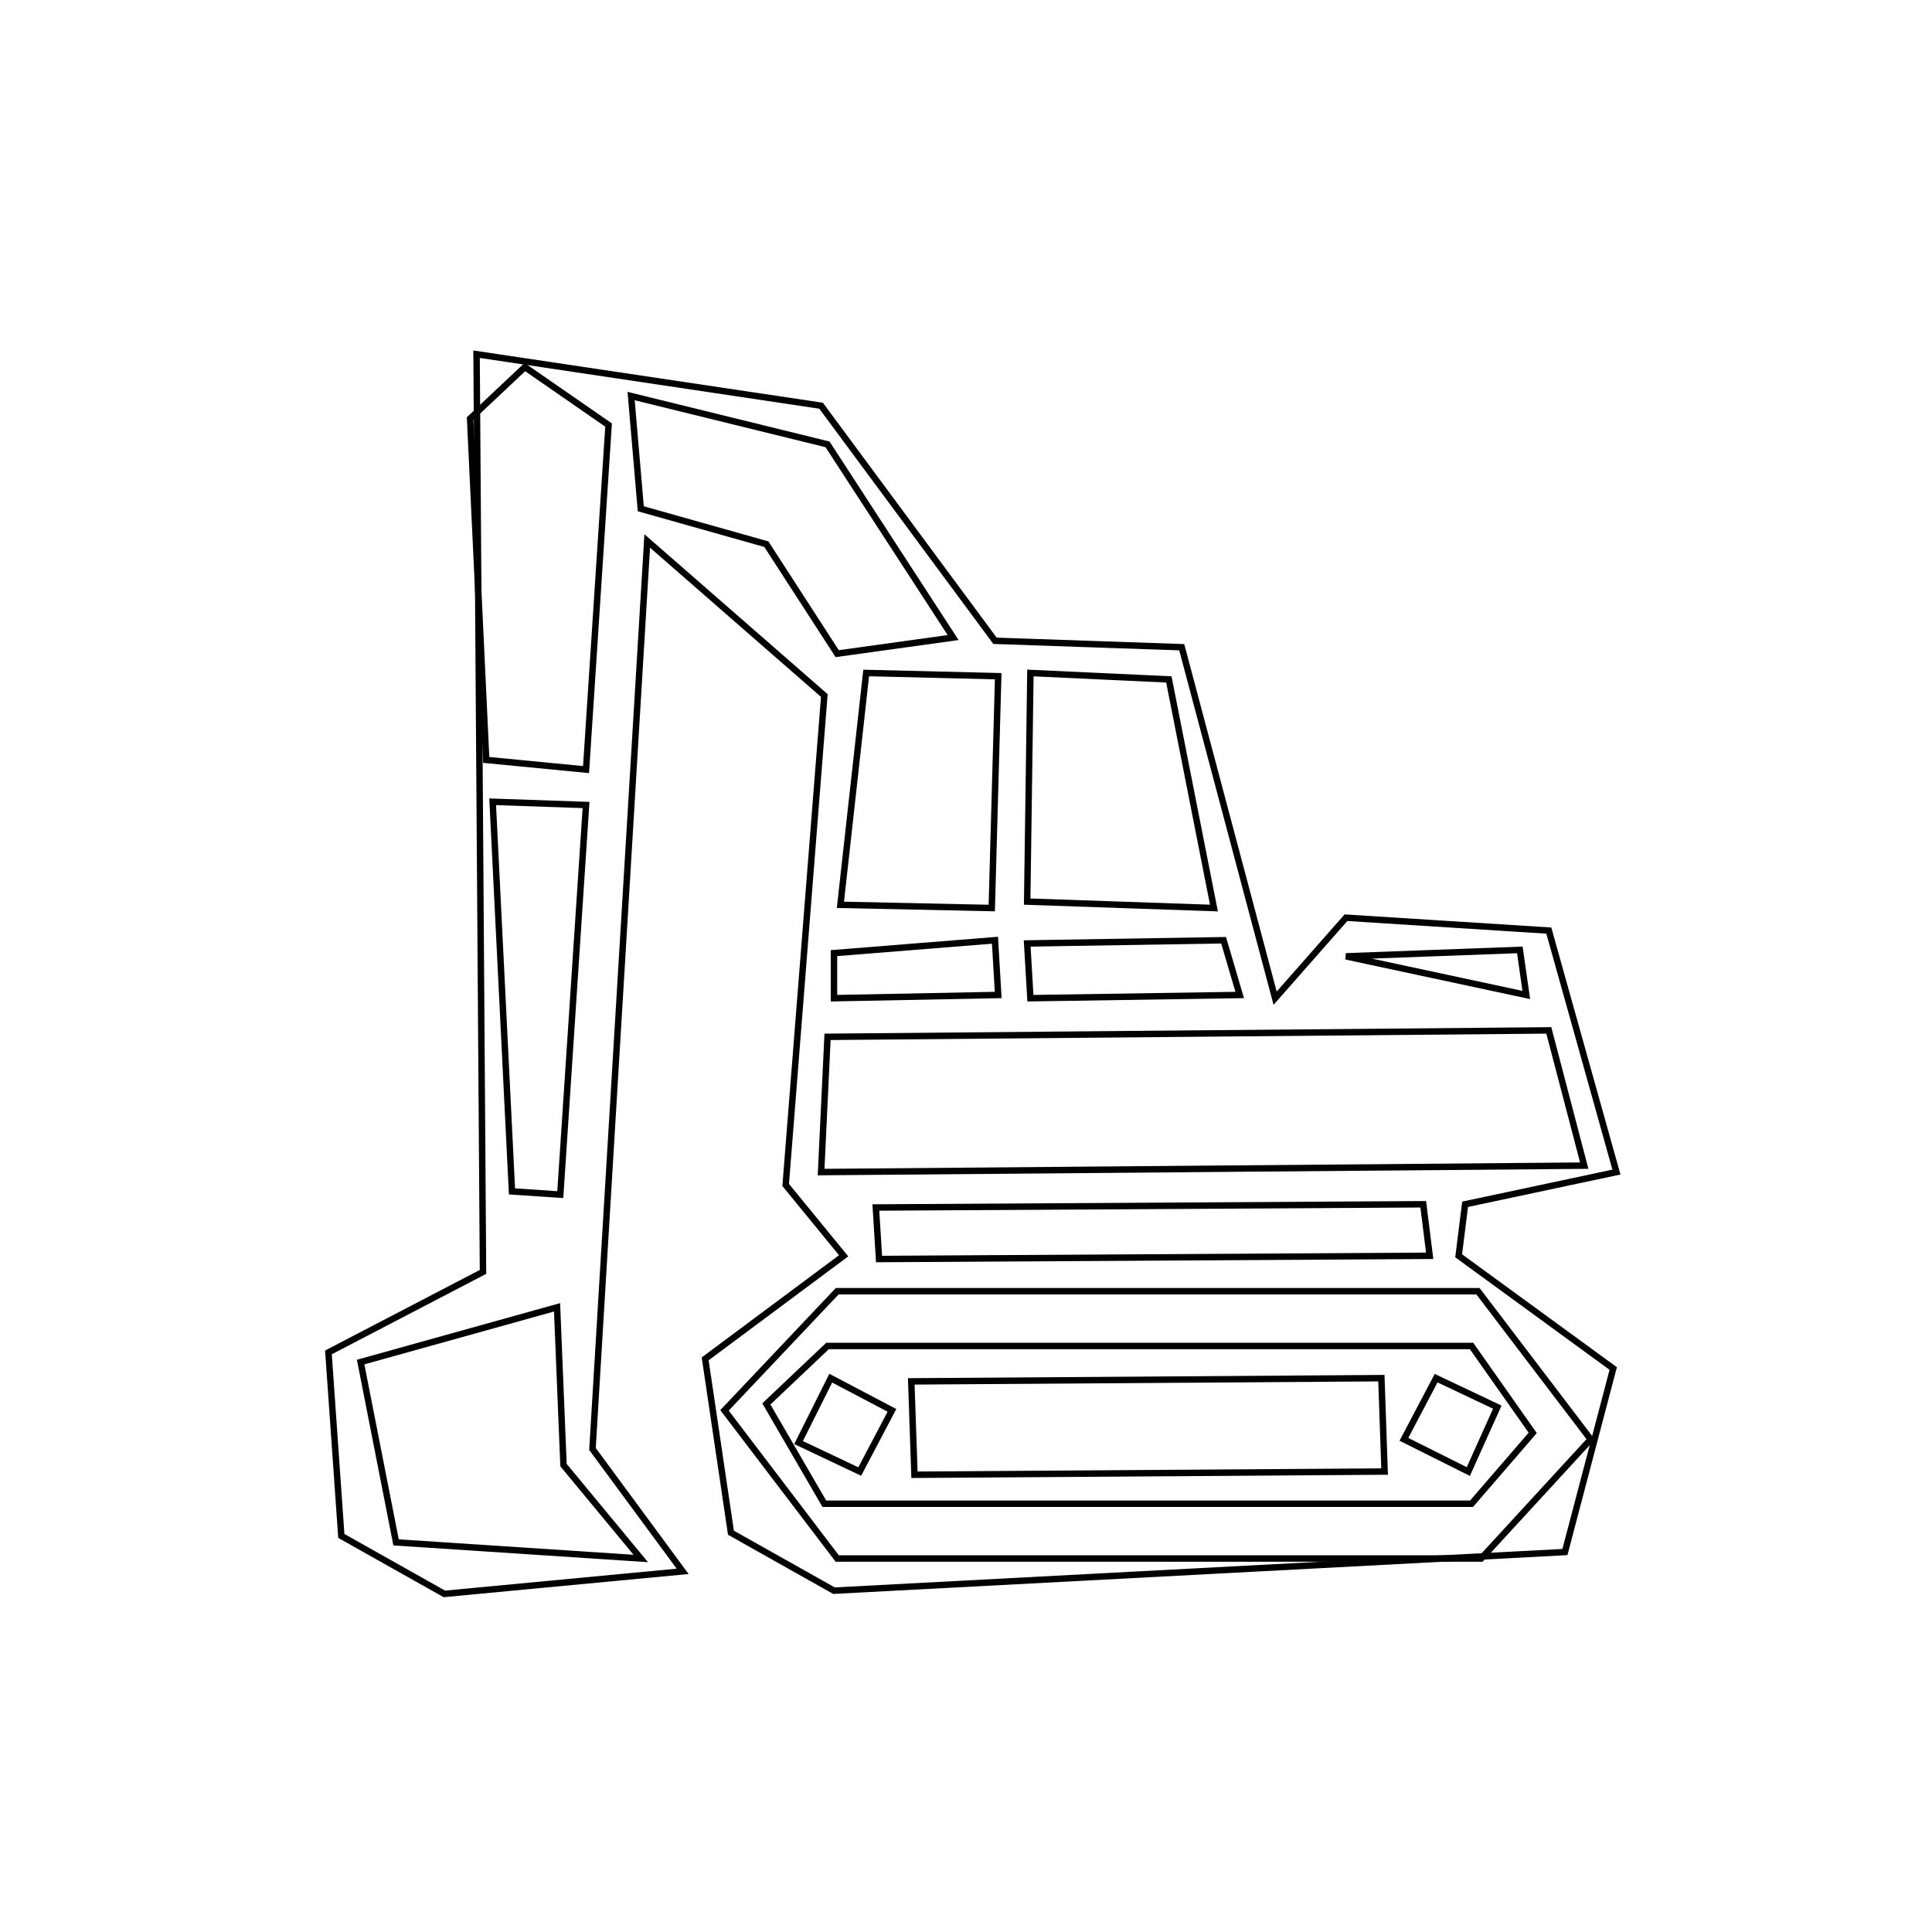
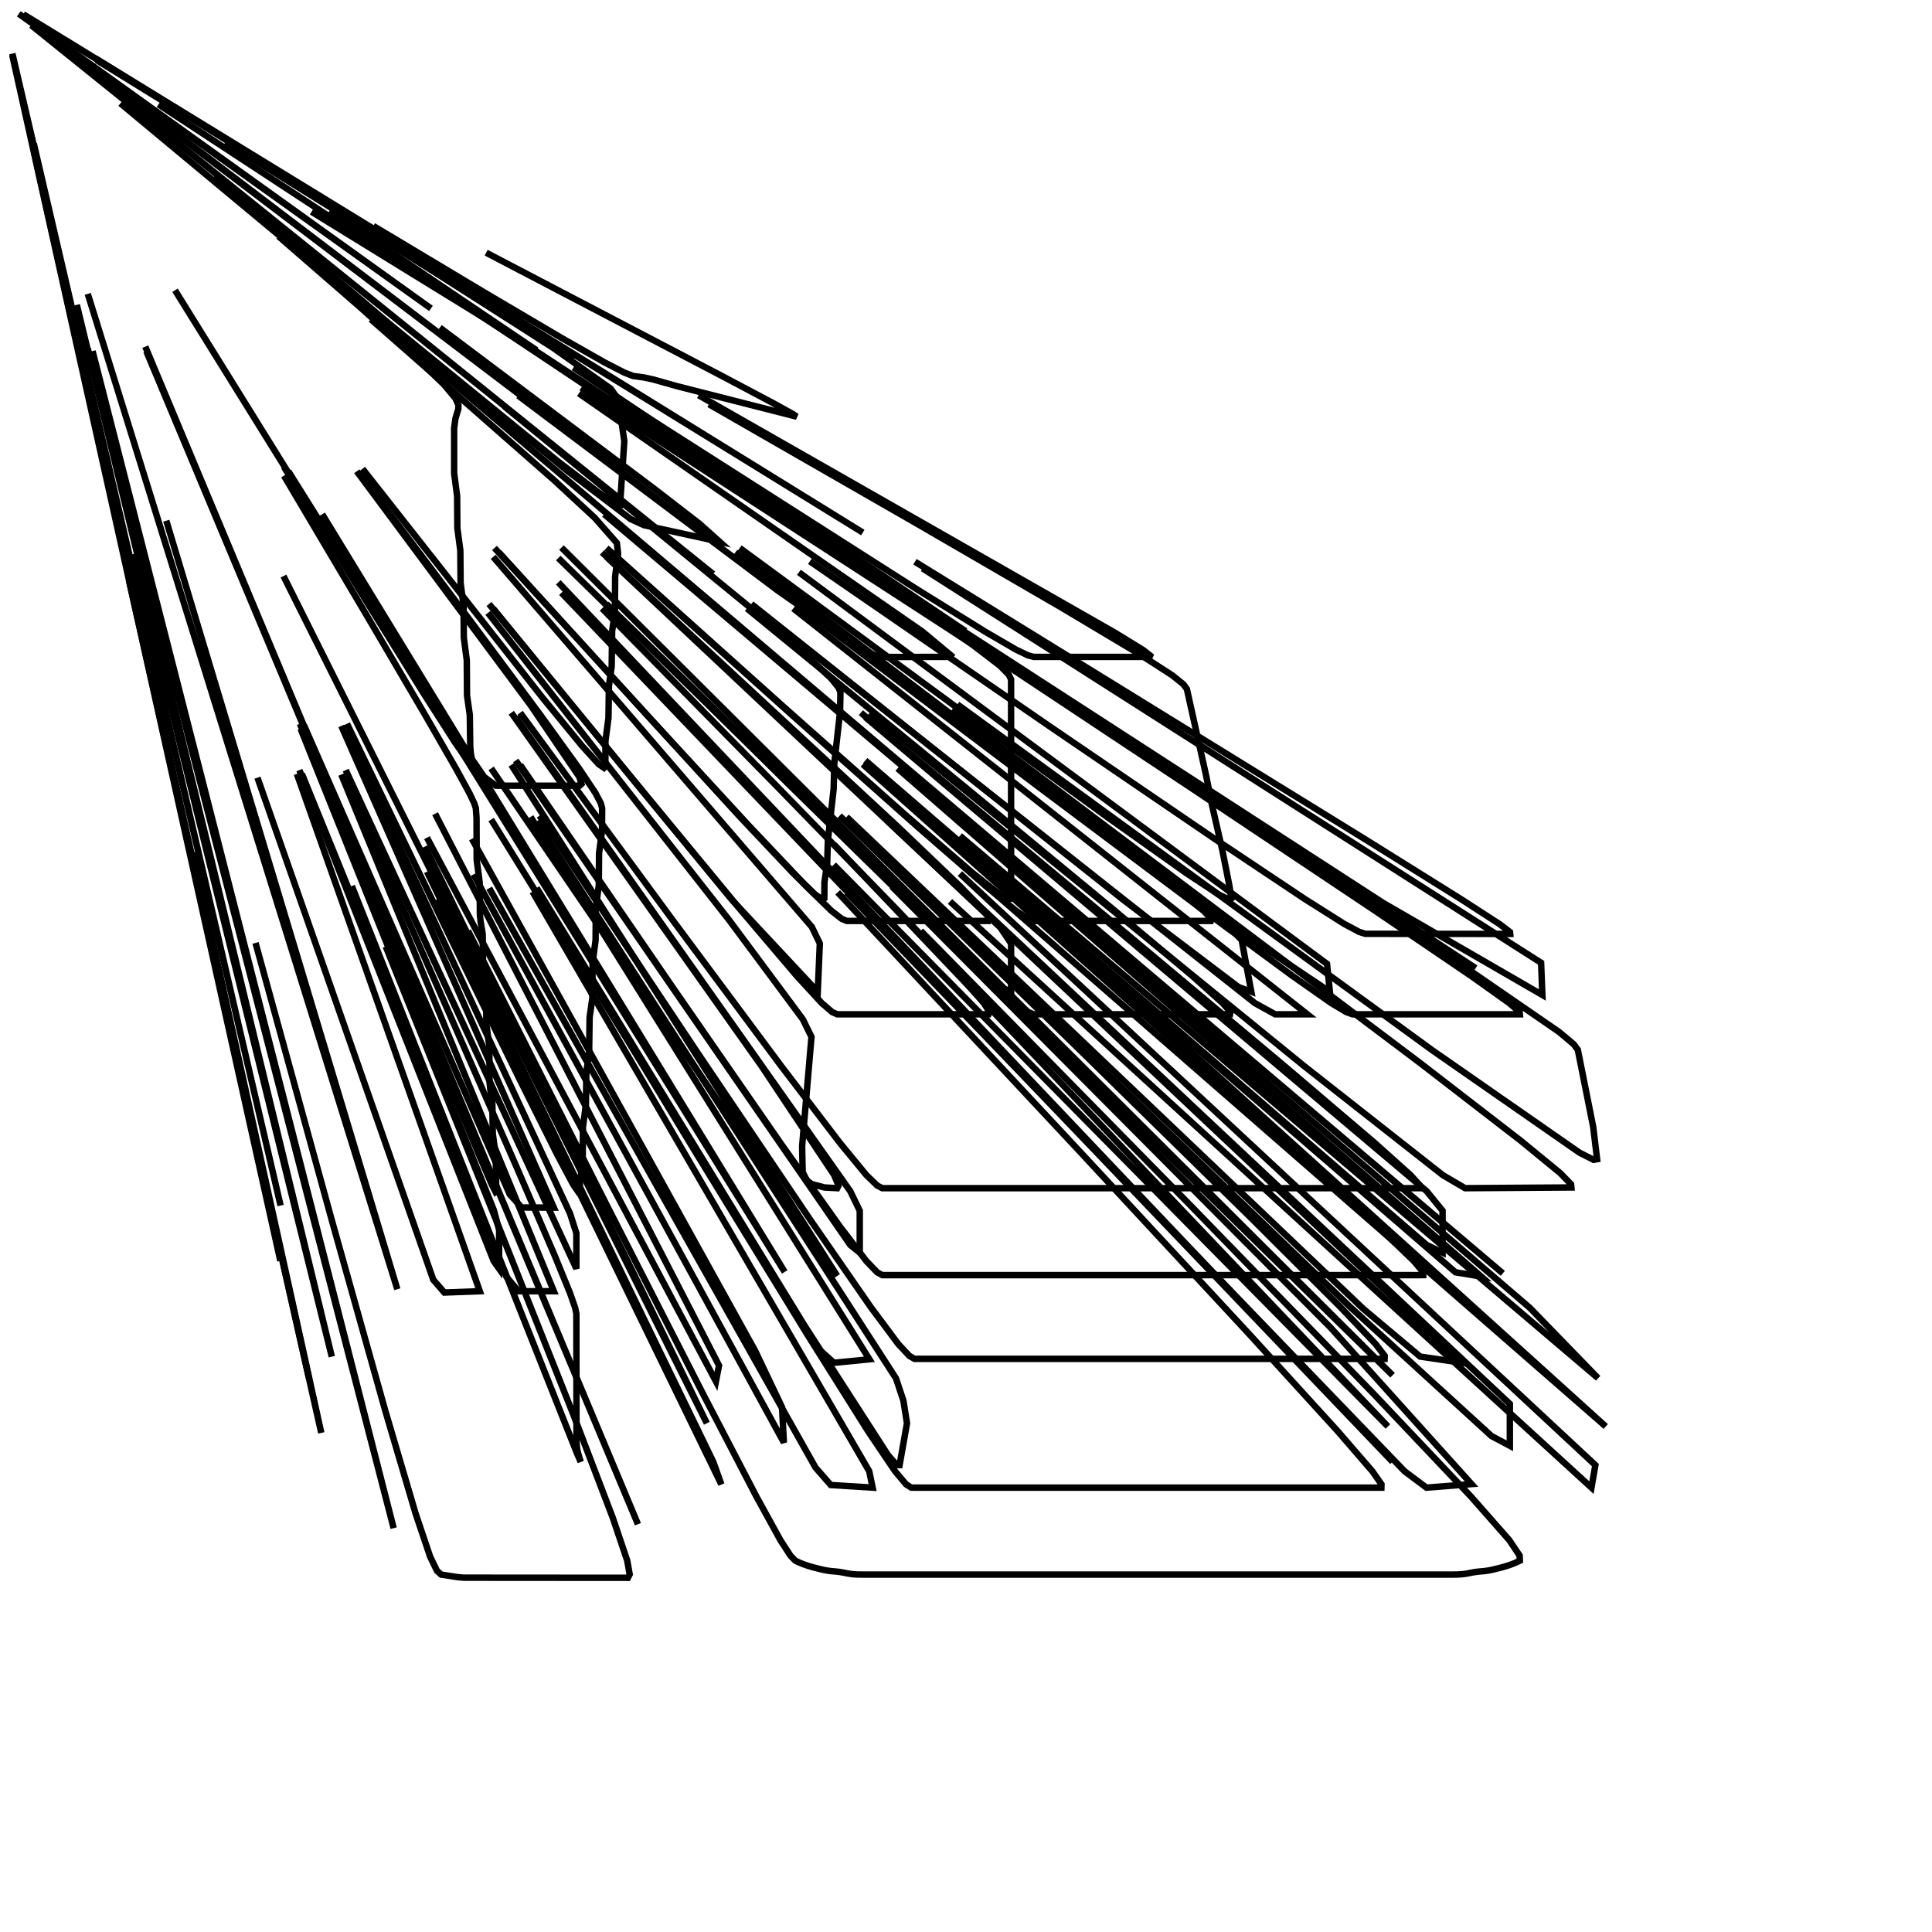
<svg xmlns="http://www.w3.org/2000/svg" width="600" height="600" viewBox="0 0 600 600">
  <rect width="100%" height="100%" fill="white" />
  <g fill="none" stroke="black" stroke-width="2.0">
-     <path d="M 446.000,428.000 L 465.000,437.000 L 456.000,457.000 L 436.000,447.000 L 446.000,428.000 Z" />
-     <path d="M 283.000,429.000 L 429.000,428.000 L 430.000,457.000 L 284.000,458.000 L 283.000,429.000 Z" />
-     <path d="M 258.000,428.000 L 277.000,438.000 L 267.000,457.000 L 248.000,448.000 L 258.000,428.000 Z" />
-     <path d="M 238.000,436.000 L 256.000,467.000 L 457.000,467.000 L 476.000,445.000 L 457.000,418.000 L 257.000,418.000 L 238.000,436.000 Z" />
-     <path d="M 112.000,423.000 L 173.000,406.000 L 175.000,455.000 L 199.000,484.000 L 123.000,479.000 L 112.000,423.000 Z" />
-     <path d="M 225.000,438.000 L 260.000,401.000 L 459.000,401.000 L 494.000,447.000 L 460.000,484.000 L 260.000,484.000 L 225.000,438.000 Z" />
-     <path d="M 272.000,375.000 L 442.000,374.000 L 444.000,390.000 L 273.000,391.000 L 272.000,375.000 Z" />
-     <path d="M 257.000,322.000 L 481.000,320.000 L 492.000,362.000 L 255.000,364.000 L 257.000,322.000 Z" />
-     <path d="M 418.000,297.000 L 472.000,295.000 L 474.000,309.000 L 418.000,297.000 Z" />
-     <path d="M 319.000,293.000 L 380.000,292.000 L 385.000,309.000 L 320.000,310.000 L 319.000,293.000 Z" />
-     <path d="M 259.000,296.000 L 309.000,292.000 L 310.000,309.000 L 259.000,310.000 L 259.000,296.000 Z" />
-     <path d="M 153.000,249.000 L 182.000,250.000 L 174.000,371.000 L 159.000,370.000 L 153.000,249.000 Z" />
-     <path d="M 320.000,209.000 L 363.000,211.000 L 377.000,282.000 L 319.000,280.000 L 320.000,209.000 Z" />
-     <path d="M 269.000,209.000 L 310.000,210.000 L 308.000,282.000 L 261.000,281.000 L 269.000,209.000 Z" />
-     <path d="M 196.000,123.000 L 257.000,138.000 L 296.000,198.000 L 260.000,203.000 L 238.000,169.000 L 199.000,158.000 L 196.000,123.000 Z" />
-     <path d="M 163.000,114.000 L 189.000,132.000 L 182.000,239.000 L 151.000,236.000 L 146.000,130.000 L 163.000,114.000 Z" />
-     <path d="M 148.000,110.000 L 150.000,395.000 L 102.000,420.000 L 106.000,477.000 L 138.000,495.000 L 212.000,488.000 L 184.000,450.000 L 201.000,168.000 L 256.000,216.000 L 244.000,368.000 L 262.000,390.000 L 219.000,422.000 L 227.000,476.000 L 259.000,494.000 L 486.000,482.000 L 501.000,425.000 L 453.000,390.000 L 455.000,374.000 L 502.000,364.000 L 481.000,289.000 L 418.000,285.000 L 396.000,310.000 L 367.000,201.000 L 309.000,199.000 L 255.000,126.000 L 148.000,110.000 Z" />
+     <path d="M 102.394,65.382 L 166.616,108.760 L 96.752,65.758" />
+     <path d="M 5.829,4.285 L 133.832,95.792 L 16.197,11.417" />
+     <path d="M 73.252,45.180 L 178.206,111.346 L 70.006,44.132" />
+     <path d="M 7.248,4.437 L 162.184,99.355 L 19.179,11.764" />
+     <path d="M 115.947,70.181 L 150.380,90.798 L 174.409,104.968 L 187.752,112.552 L 193.903,115.716 L 196.576,116.751 L 200.000,117.226 L 203.000,117.881 L 210.000,119.868 L 247.437,129.401 L 246.206,128.558 L 240.331,125.317 L 224.827,117.090 L 150.981,78.474" />
+     <path d="M 114.672,71.559 L 171.758,108.019 L 189.679,120.716 L 192.000,124.000 L 193.886,137.000 L 192.572,156.638 L 190.879,156.206 L 185.663,152.790 L 173.152,143.186 L 115.769,96.396" />
+     <path d="M 86.471,73.359 L 111.693,95.280 L 128.874,110.710 L 137.886,119.451 L 141.433,123.683 L 142.354,125.734 L 142.338,127.000 L 141.438,130.000 L 141.038,133.000 L 141.038,147.000 L 141.962,154.000 L 142.038,164.000 L 142.962,171.000 L 143.038,181.000 L 143.962,188.000 L 144.038,198.000 L 144.962,205.000 L 145.038,216.000 L 145.897,222.000 L 146.038,232.000 L 146.224,234.000 L 146.776,237.000 L 146.571,237.459 L 145.346,236.316 L 141.401,230.711 L 131.880,215.856 L 114.079,187.202 L 88.176,144.982" />
+     <path d="M 37.399,32.095 L 164.794,138.107 L 66.827,54.400" />
+     <path d="M 136.585,101.746 L 203.296,151.879 L 217.243,162.659 L 223.490,168.250 L 200.000,163.103 L 195.881,161.219 L 176.203,146.237 L 117.147,97.774" />
+     <path d="M 115.169,99.152 L 172.255,149.288 L 184.701,160.817 L 191.574,168.638 L 191.962,172.000 L 191.038,179.000 L 190.962,190.000 L 190.103,196.000 L 189.962,207.000 L 189.103,213.000 L 188.962,223.000 L 188.038,230.000 L 187.998,238.000 L 187.574,238.457 L 185.907,237.305 L 180.788,231.673 L 168.545,216.753 L 112.570,145.582" />
+     <path d="M 29.989,18.666 L 267.952,165.391 L 29.658,18.151" />
+     <path d="M 24.619,18.562 L 222.677,169.087 L 24.950,19.077" />
+     <path d="M 178.095,114.148 L 299.830,196.000 L 180.513,120.389" />
+     <path d="M 179.773,122.167 L 286.506,196.180 L 295.330,203.539 L 295.000,203.998 L 273.000,204.038 L 268.079,201.971 L 241.696,183.518 L 160.935,122.864" />
+     <path d="M 124.873,81.633 L 307.303,203.545 L 181.929,122.167" />
+     <path d="M 216.963,122.743 L 346.150,196.431 L 354.997,201.850 L 357.193,203.583 L 357.000,204.011 L 321.000,204.000 L 319.303,203.547 L 315.551,201.758 L 306.077,196.245 L 284.760,183.021 L 189.727,122.367" />
+     <path d="M 9.707,7.842 L 221.465,178.275 L 26.687,21.388" />
+     <path d="M 188.349,170.176 L 243.680,219.797 L 281.708,253.537 L 302.063,271.115 L 310.549,277.854 L 313.303,279.366 L 314.000,279.000 L 314.000,211.000 L 313.303,209.547 L 310.549,206.760 L 302.063,200.258 L 281.708,186.072 L 243.680,160.468 L 188.349,123.745" />
+     <path d="M 229.736,170.176 L 297.217,219.797 L 343.574,253.537 L 368.338,271.115 L 378.566,277.854 L 381.750,279.366 L 382.398,279.000 L 381.787,275.000 L 379.600,264.000 L 376.400,250.000 L 374.600,241.000 L 368.598,214.000 L 367.542,212.541 L 364.060,209.727 L 353.863,203.144 L 329.775,188.763 L 285.046,162.797 L 220.167,125.544" />
+     <path d="M 156.558,126.144 L 234.159,189.661 L 251.078,204.106 L 258.131,210.716 L 260.421,213.539 L 261.000,215.000 L 260.897,221.000 L 259.103,237.000 L 258.897,245.000 L 257.103,261.000 L 256.897,268.000 L 256.038,274.000 L 256.000,279.000 L 255.432,279.366 L 253.186,277.854 L 246.268,271.115 L 229.673,253.537 L 153.558,170.176" />
+     <path d="M 89.554,146.360 L 134.934,218.907 L 150.386,241.318 L 154.000,244.000 L 180.000,244.000 L 180.585,243.459 L 179.942,241.318 L 164.718,218.907 L 110.792,146.360" />
+     <path d="M 88.187,147.738 L 114.118,191.510 L 131.985,221.958 L 141.636,238.738 L 145.784,246.320 L 147.274,249.459 L 147.776,251.000 L 147.989,254.000 L 148.038,267.000 L 148.962,274.000 L 149.038,284.000 L 149.224,286.000 L 149.897,290.000 L 150.038,301.000 L 150.962,308.000 L 151.038,318.000 L 151.962,325.000 L 152.038,336.000 L 152.224,338.000 L 152.897,342.000 L 153.038,352.000 L 153.962,359.000 L 154.105,370.000 L 153.889,370.164 L 152.724,367.854 L 148.772,358.655 L 138.957,335.178 L 93.137,224.761" />
+     <path d="M 107.771,224.761 L 139.513,290.417 L 161.368,335.178 L 173.093,358.655 L 177.995,367.854 L 179.592,370.164 L 180.000,370.000 L 180.103,367.000 L 180.962,361.000 L 181.038,350.000 L 181.962,343.000 L 182.103,333.000 L 182.962,327.000 L 183.103,316.000 L 183.962,310.000 L 184.038,299.000 L 184.962,292.000 L 185.038,282.000 L 185.962,275.000 L 186.038,265.000 L 186.962,258.000 L 187.000,251.000 L 186.585,249.459 L 184.945,246.320 L 179.891,238.738 L 167.769,221.958 L 145.122,191.510 L 112.170,147.738" />
+     <path d="M 154.936,171.554 L 200.823,221.951 L 232.724,256.588 L 250.281,275.128 L 258.188,282.856 L 261.432,285.366 L 263.000,286.000 L 307.000,286.000 L 307.303,285.366 L 305.547,282.856 L 298.050,275.128 L 278.657,256.588 L 186.971,171.554" />
+     <path d="M 189.727,171.554 L 245.834,221.951 L 284.760,256.588 L 306.077,275.128 L 315.551,282.856 L 319.303,285.366 L 321.000,286.000 L 376.000,286.000 L 376.150,285.366 L 373.788,282.856 L 364.427,275.128 L 340.561,256.588 L 295.073,221.951 L 228.360,171.554" />
+     <path d="M 233.337,187.571 L 348.984,279.554 L 384.622,306.536 L 388.600,308.000 L 385.625,292.000 L 380.876,286.870 L 230.364,172.332" />
+     <path d="M 153.158,172.932 L 252.121,287.859 L 254.602,293.000 L 253.962,308.000 L 227.382,279.554 L 151.862,187.571" />
+     <path d="M 188.349,172.932 L 310.549,287.859 L 314.000,293.000 L 314.000,308.000 L 310.549,306.536 L 188.349,187.571" />
+     <path d="M 284.145,174.450 L 423.997,260.673 L 453.892,279.338 L 465.766,287.025 L 468.944,289.457 L 469.000,290.038 L 424.000,290.011 L 422.075,289.393 L 417.419,286.904 L 405.161,279.162 L 377.167,260.474 L 325.767,225.431 L 251.510,174.329" />
+     <path d="M 287.123,188.171 L 429.619,280.451 L 478.998,309.000 L 478.598,299.000 L 286.525,176.531" />
+     <path d="M 248.109,177.730 L 412.120,299.348 L 413.000,308.000 L 370.527,279.554 L 247.733,187.571" />
+     <path d="M 153.137,188.949 L 198.495,244.456 L 230.033,282.605 L 247.396,303.025 L 255.221,311.538 L 258.439,314.301 L 260.000,315.000 L 307.000,315.000 L 307.303,314.301 L 305.547,311.538 L 298.050,303.025 L 278.657,282.605 L 241.526,244.456 L 186.971,188.949" />
+     <path d="M 189.727,188.949 L 245.834,244.456 L 284.760,282.605 L 306.077,303.025 L 315.551,311.538 L 319.303,314.301 L 321.000,315.000 L 382.000,315.000 L 382.137,314.301 L 379.722,311.538 L 370.199,303.025 L 345.944,282.605 L 299.730,244.456 L 231.959,188.949" />
+     <path d="M 234.715,188.949 L 389.727,311.538 L 396.000,315.000 L 406.000,315.000 L 246.355,188.949" />
+     <path d="M 285.944,188.949 L 369.574,244.456 L 426.689,282.605 L 456.778,303.025 L 468.733,311.538 L 471.937,314.301 L 472.000,315.000 L 420.000,315.000 L 418.084,314.301 L 413.463,311.538 L 401.313,303.025 L 373.578,282.605 L 322.663,244.456 L 249.111,188.949" />
+     <path d="M 158.779,221.340 L 236.491,331.052 L 259.063,364.944 L 260.408,368.181 L 260.000,368.998 L 256.000,368.774 L 252.116,367.725 L 250.554,366.633 L 249.275,363.987 L 249.103,356.000 L 252.011,322.000 L 249.322,316.540 L 226.382,285.657 L 151.535,190.327" />
+     <path d="M 49.209,32.433 L 458.271,300.673 L 108.461,70.954" />
+     <path d="M 297.320,218.762 L 444.870,326.207 L 490.521,357.964 L 494.891,360.186 L 495.996,360.000 L 494.787,350.000 L 489.998,326.000 L 488.721,324.292 L 484.209,320.496 L 438.814,289.245 L 293.159,192.726" />
+     <path d="M 267.349,221.340 L 345.517,286.363 L 398.877,331.052 L 426.956,354.973 L 438.074,364.944 L 441.006,368.181 L 441.000,369.000 L 274.000,369.000 L 272.408,368.181 L 269.068,364.944 L 260.863,354.973 L 242.593,331.052 L 209.360,286.363 L 161.535,221.340" />
+     <path d="M 295.542,220.552 L 441.043,330.137 L 472.170,354.170 L 484.557,364.328 L 487.902,367.775 L 488.000,368.774 L 455.000,369.000 L 448.078,364.944 L 404.979,331.052 L 270.105,221.340" />
+     <path d="M 160.157,236.158 L 264.065,386.645 L 267.000,389.000 L 267.000,376.000 L 264.065,369.946 L 160.157,222.718" />
+     <path d="M 268.727,222.718 L 443.076,369.946 L 448.000,376.000 L 448.000,389.000 L 443.076,386.645 L 268.727,236.158" />
+     <path d="M 94.353,225.139 L 158.299,370.905 L 162.000,375.002 L 172.000,375.038 L 105.993,225.436" />
+     <path d="M 93.351,226.317 L 153.388,375.880 L 155.011,382.000 L 155.000,394.000 L 153.296,391.590 L 92.975,239.157" />
+     <path d="M 107.371,226.917 L 177.033,376.869 L 179.000,383.000 L 179.000,394.000 L 107.371,239.157" />
+     <path d="M 152.537,238.630 L 260.000,396.235 L 158.779,237.536" />
+     <path d="M 161.535,237.536 L 209.360,307.316 L 242.593,355.275 L 260.863,380.946 L 269.068,391.647 L 272.408,395.122 L 274.000,396.000 L 441.000,396.000 L 442.000,395.998 L 442.004,395.113 L 439.063,391.620 L 427.918,380.881 L 399.774,355.154 L 346.293,307.140 L 267.949,237.336" />
+     <path d="M 278.746,238.630 L 460.000,396.438 L 452.008,395.113 L 269.506,237.336" />
+     <path d="M 54.350,90.138 L 243.693,395.011 L 100.063,159.705" />
+     <path d="M 106.670,90.138 L 466.708,395.444 L 187.654,159.705" />
+     <path d="M 92.197,240.335 L 149.000,400.998 L 138.000,401.411 L 134.562,397.449 L 79.957,241.508" />
+     <path d="M 93.753,240.335 L 157.310,396.565 L 161.000,400.998 L 172.000,401.000 L 105.993,240.535" />
+     <path d="M 109.265,275.147 L 179.016,450.931 L 180.338,454.000 L 179.438,451.000 L 179.235,450.000 L 179.038,448.000 L 179.000,408.000 L 178.603,406.111 L 177.033,401.595 L 172.195,389.769 L 160.592,362.812 L 138.913,313.350 L 107.371,241.913" />
+     <path d="M 27.252,91.257 L 123.393,400.378 L 51.643,161.706" />
+     <path d="M 135.123,252.710 L 223.295,424.071 L 222.338,429.000 L 132.602,260.151" />
+     <path d="M 295.634,252.110 L 475.056,406.123 L 496.286,428.000 L 298.117,259.551" />
+     <path d="M 23.849,94.661 L 103.042,421.316 L 41.322,172.092" />
+     <path d="M 164.777,253.693 L 270.000,422.141 L 259.000,423.226 L 254.232,418.967 L 152.537,254.520" />
+     <path d="M 260.751,253.331 L 336.980,327.670 L 389.008,378.723 L 416.374,406.023 L 427.195,417.389 L 430.031,421.073 L 430.000,422.002 L 429.000,422.000 L 285.000,422.000 L 284.000,422.002 L 282.386,421.073 L 278.958,417.389 L 270.483,406.023 L 251.565,378.723 L 217.120,327.670 L 167.533,253.331" />
+     <path d="M 262.907,253.693 L 423.439,406.520 L 441.033,421.297 L 454.000,423.226 L 275.147,254.520" />
+     <path d="M 166.593,255.109 L 278.256,428.062 L 280.564,435.000 L 281.673,442.000 L 279.371,455.000 L 278.498,454.975 L 275.796,451.920 L 249.701,411.437 L 166.658,275.747" />
+     <path d="M 173.373,173.292 L 432.473,427.097 L 174.366,170.047" />
+     <path d="M 280.065,272.148 L 419.477,406.054 L 463.218,445.986 L 468.895,449.000 L 468.895,436.000 L 280.065,258.708" />
+     <path d="M 3.839,16.637 L 87.136,374.393 L 10.487,44.581" />
+     <path d="M 147.055,271.548 L 243.440,448.000 L 242.868,437.042 L 234.565,419.591 L 146.549,260.508" />
+     <path d="M 259.027,262.307 L 431.022,443.000 L 258.906,268.549" />
+     <path d="M 298.730,262.307 L 498.673,443.000 L 298.730,268.549" />
+     <path d="M 88.036,178.895 L 219.512,442.004 L 131.964,262.907" />
+     <path d="M 40.016,180.095 L 99.778,444.997 L 59.984,264.707" />
+     <path d="M 132.602,270.705 L 221.521,454.004 L 224.029,461.000 L 135.649,279.346" />
+     <path d="M 174.366,184.097 L 432.473,453.977 L 173.373,180.851" />
+     <path d="M 295.034,279.946 L 494.241,462.000 L 495.457,455.002 L 298.117,271.305" />
+     <path d="M 3.839,17.234 L 87.071,391.576 L 10.479,47.049" />
+     <path d="M 262.907,277.125 L 436.210,456.922 L 443.000,462.000 L 457.000,460.895 L 413.231,412.300 L 276.947,275.267" />
+     <path d="M 10.595,47.357 L 95.917,427.799 L 10.787,47.872" />
+     <path d="M 165.377,276.925 L 269.942,456.895 L 271.000,461.998 L 258.000,461.184 L 253.243,455.731 L 151.937,275.829" />
+     <path d="M 260.151,277.125 L 336.204,358.536 L 388.111,414.488 L 415.412,444.437 L 426.206,456.922 L 429.033,460.975 L 429.000,462.000 L 284.000,462.000 L 283.000,461.998 L 281.388,460.966 L 277.969,456.895 L 269.521,444.372 L 250.667,414.367 L 216.344,358.359 L 166.933,276.925" />
+     <path d="M 45.462,109.133 L 198.121,473.360 L 45.119,107.650" />
+     <path d="M 285.944,289.065 L 369.574,374.218 L 426.689,432.975 L 456.778,464.726 L 468.733,478.313 L 471.937,483.100 L 472.000,484.692 L 471.000,485.165 L 470.000,485.587 L 469.000,485.962 L 468.000,486.297 L 467.000,486.598 L 466.000,486.868 L 465.000,487.119 L 464.000,487.362 L 463.000,487.589 L 462.000,487.776 L 461.000,487.908 L 459.000,488.092 L 458.000,488.222 L 457.000,488.400 L 456.000,488.600 L 455.000,488.776 L 454.000,488.897 L 453.000,488.962 L 452.000,488.989 L 450.000,489.000 L 269.000,489.000 L 267.000,488.989 L 266.000,488.962 L 265.000,488.897 L 264.000,488.776 L 263.000,488.600 L 262.000,488.400 L 261.000,488.222 L 260.000,488.092 L 258.000,487.908 L 257.000,487.776 L 256.000,487.589 L 255.000,487.362 L 254.000,487.119 L 253.000,486.868 L 252.000,486.598 L 251.000,486.297 L 250.000,485.962 L 249.000,485.587 L 248.000,485.165 L 247.000,484.692 L 245.468,483.100 L 242.364,478.313 L 234.890,464.726 L 218.370,432.975 L 188.406,374.218 L 145.339,289.065" />
+     <path d="M 28.735,109.023 L 122.252,474.579 L 27.252,108.281" />
+     <path d="M 119.789,293.921 L 154.608,380.265 L 178.175,439.609 L 190.308,471.373 L 194.778,484.614 L 195.552,488.913 L 195.000,490.000 L 144.000,489.962 L 142.000,489.776 L 137.000,489.000 L 135.712,487.826 L 133.573,483.414 L 129.071,470.049 L 119.682,438.214 L 103.041,378.937 L 79.357,292.824" />
  </g>
</svg>
